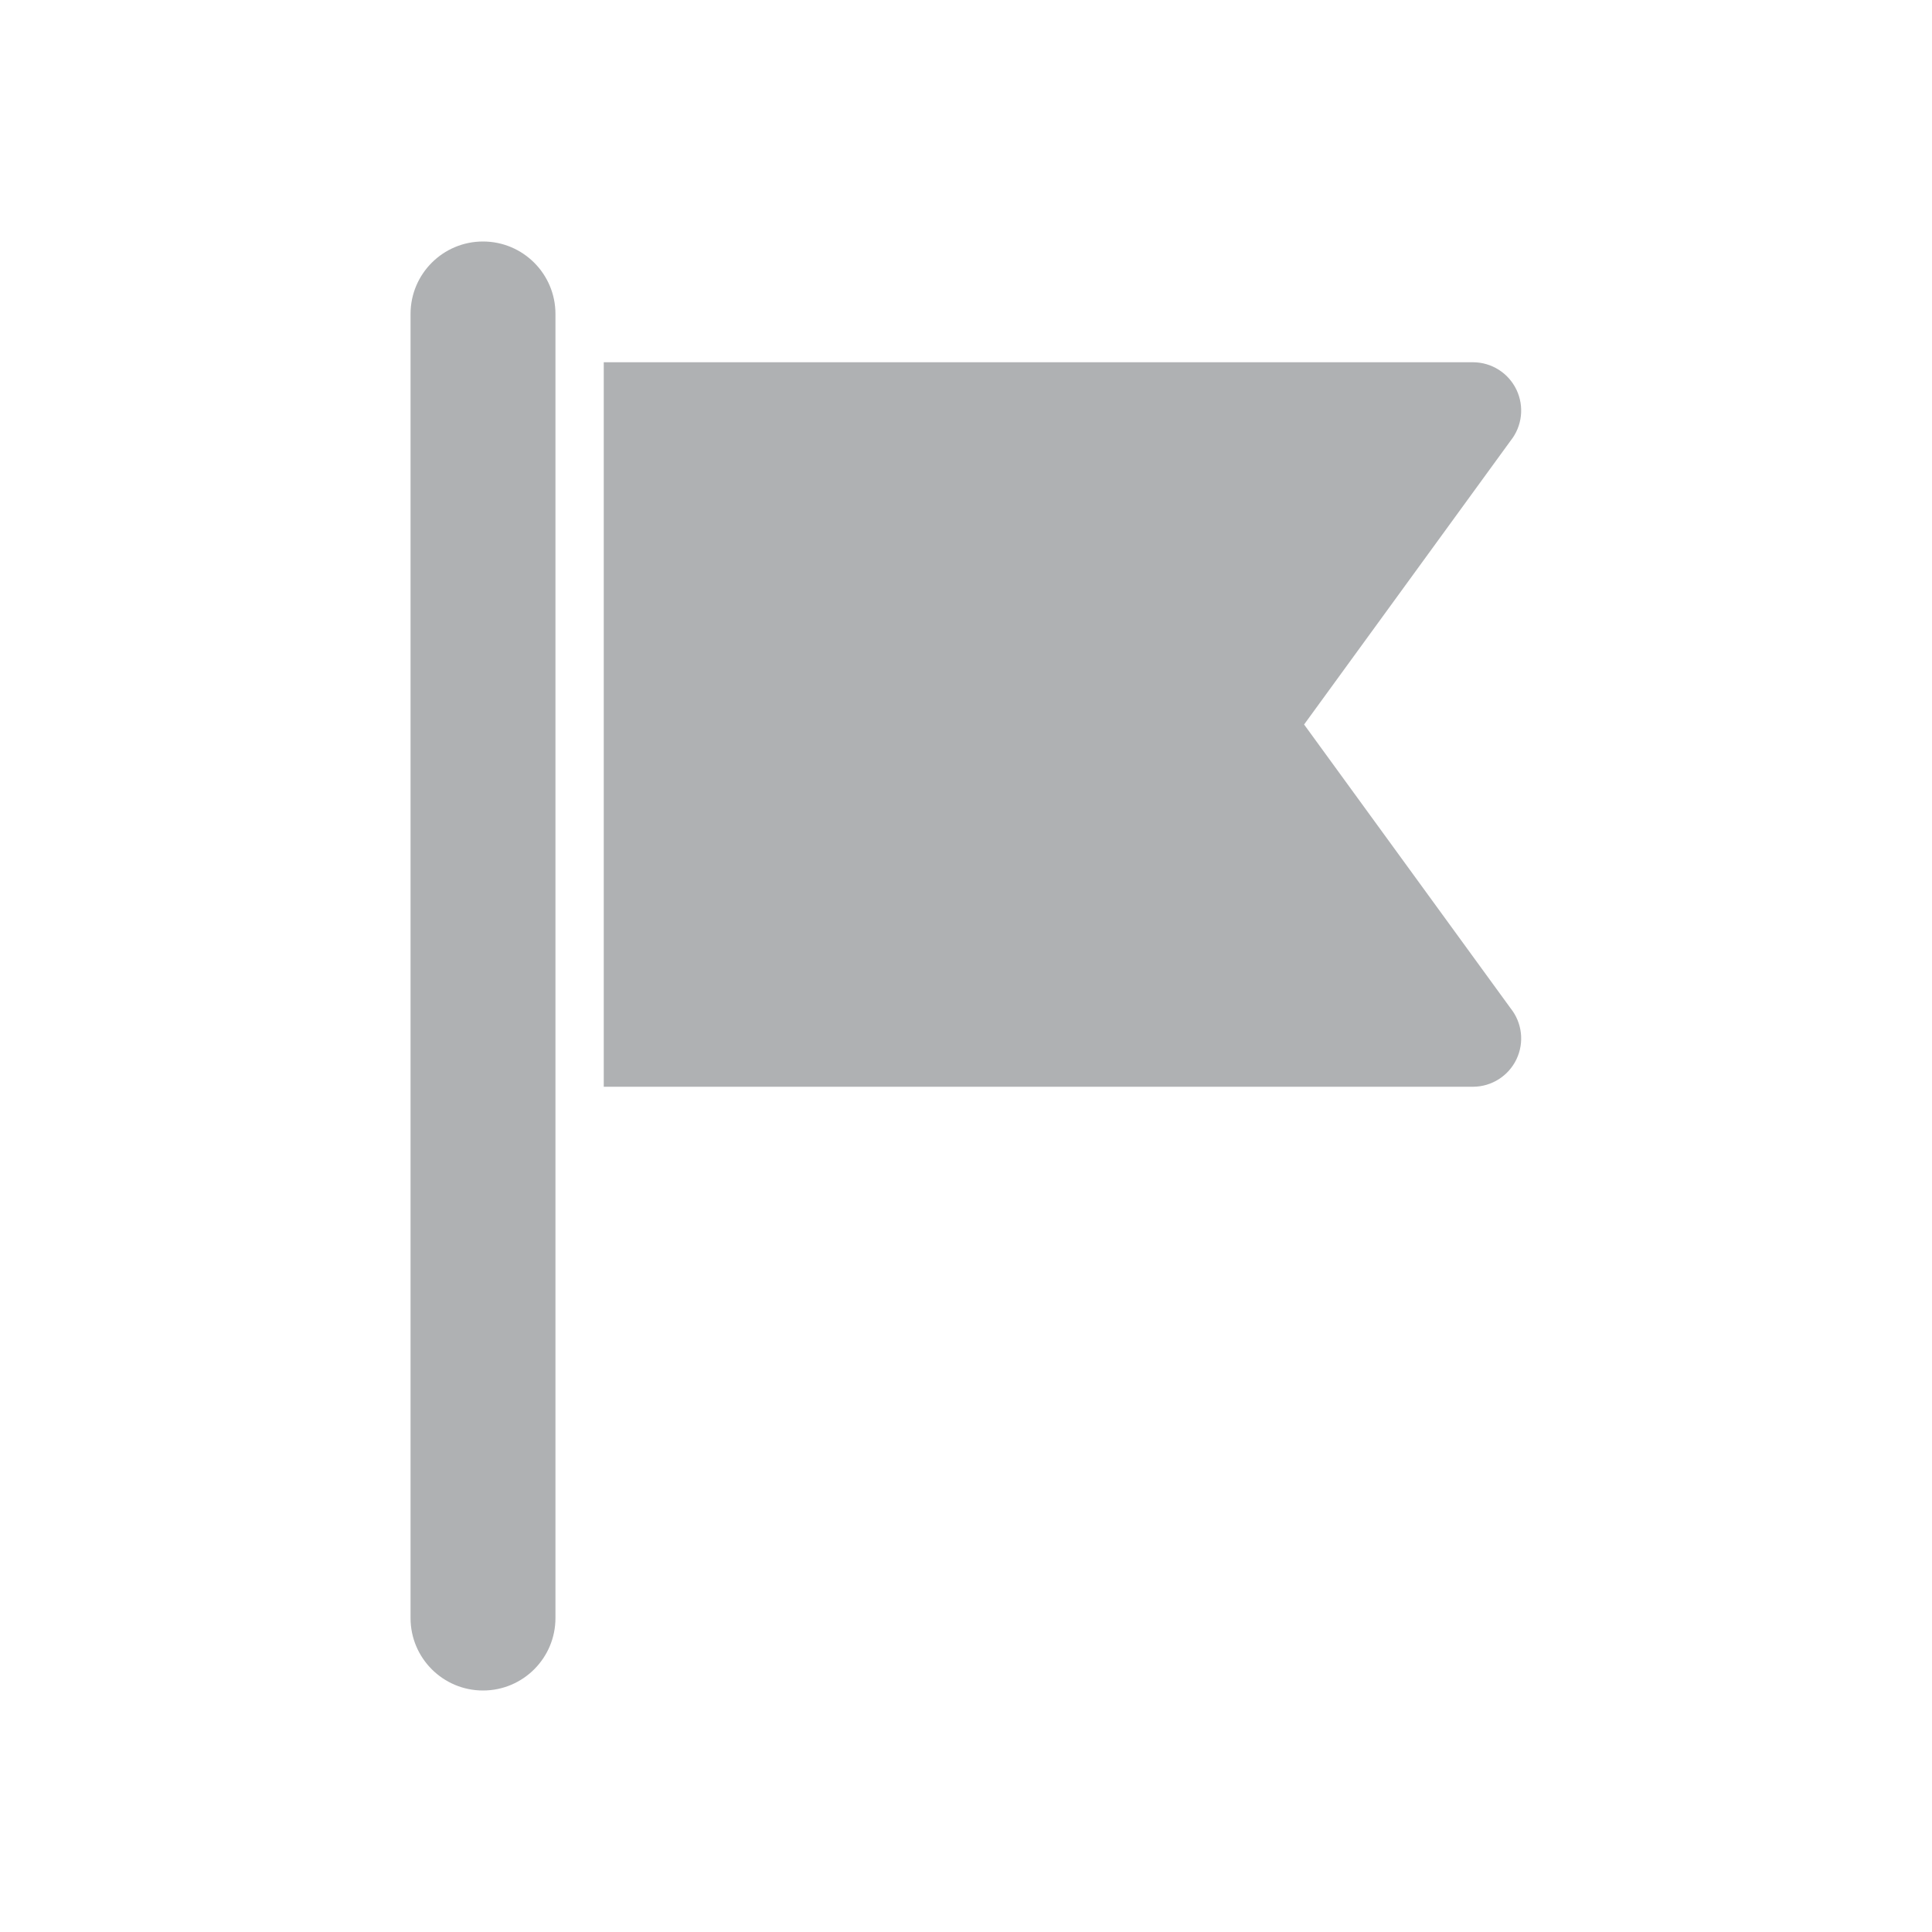
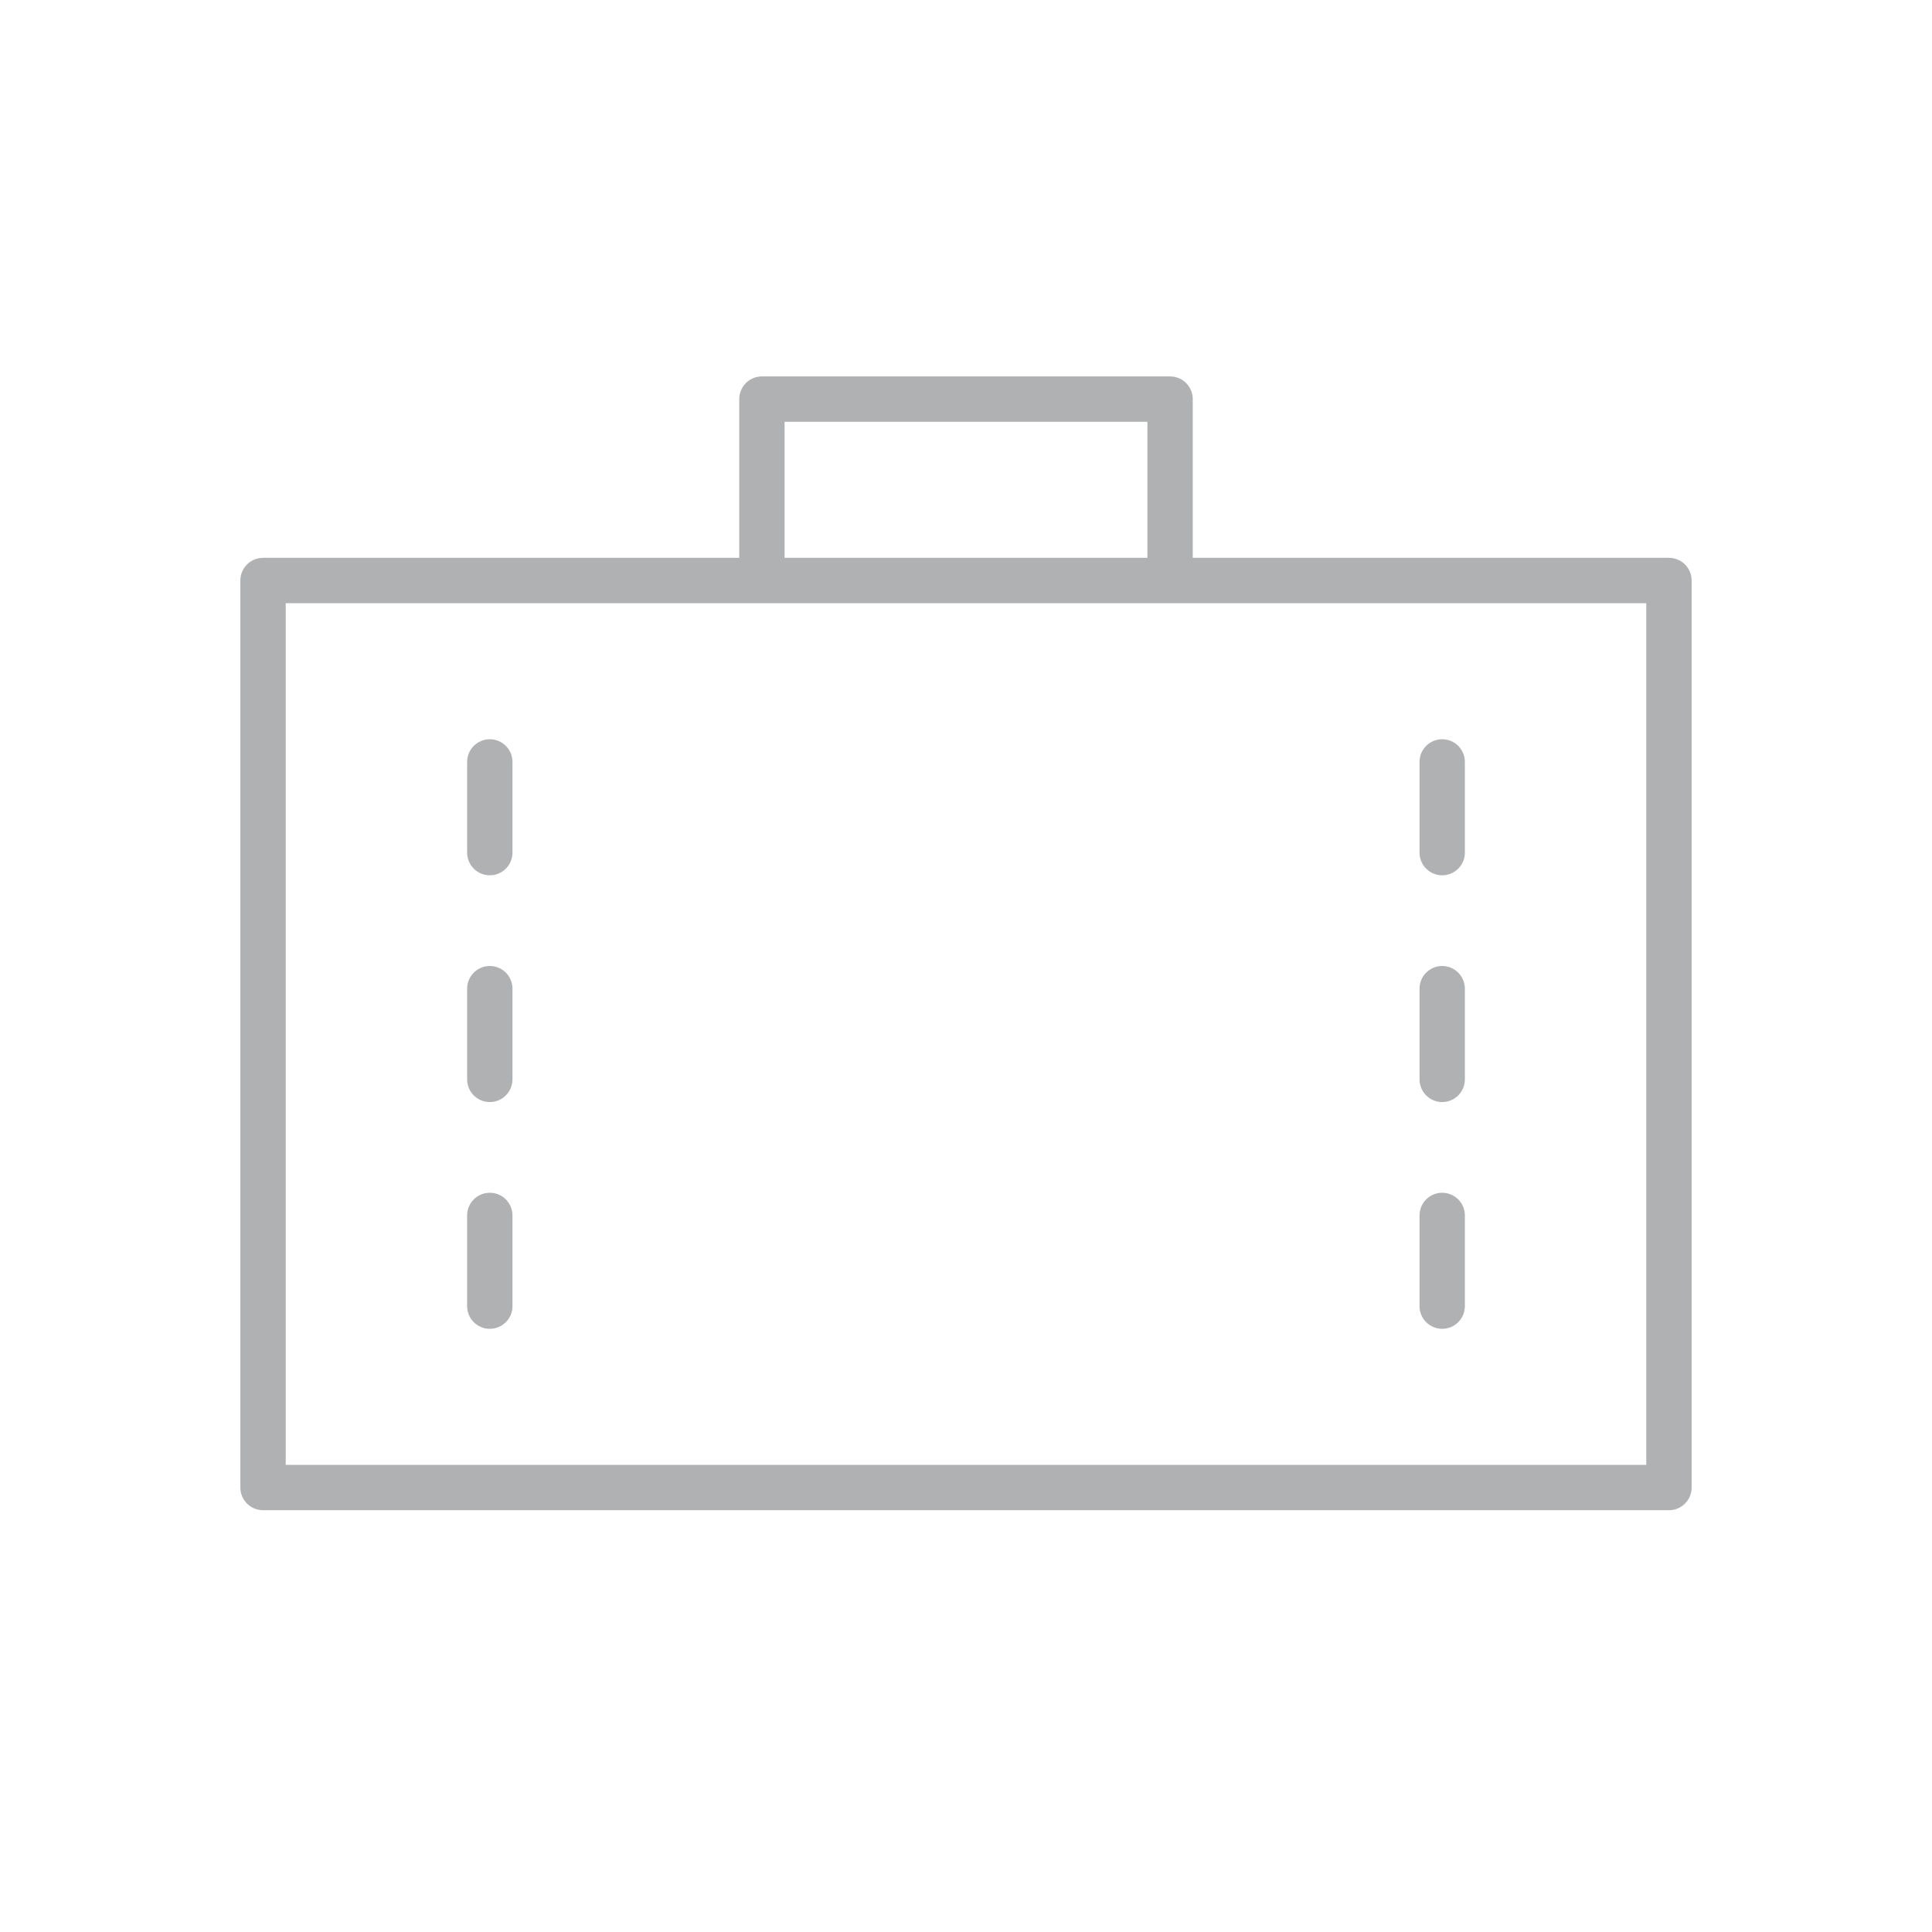
- <svg xmlns="http://www.w3.org/2000/svg" width="16" height="16" viewBox="0 0 16 16">
-   <rect x="3.4" y="2" width="1.2" height="12" rx="0.6" fill="#AFB1B3" />
-   <path fill="#AFB1B3" d="M5 3h7.2a.4.4 0 0 1 .31.65L10.8 6l1.71 2.35A.4.4 0 0 1 12.2 9H5V3Z" />
+ <svg xmlns="http://www.w3.org/2000/svg" width="16" height="16" viewBox="-5.3 -5.3 42.6 42.6">
+   <path fill="#AFB1B3" d="M31.5,7H21V3.5C21,3.224,20.776,3,20.5,3h-9C11.224,3,11,3.224,11,3.5V7H0.5C0.224,7,0,7.224,0,7.5v20C0,27.776,0.224,28,0.5,28h31c0.276,0,0.5-0.224,0.5-0.5v-20C32,7.224,31.776,7,31.5,7z M12,4h8v3h-8V4z M31,27H1V8h30V27z M6,11.5v2C6,13.776,5.776,14,5.5,14S5,13.776,5,13.5v-2C5,11.224,5.224,11,5.5,11S6,11.224,6,11.5z M6,16.5v2C6,18.776,5.776,19,5.5,19S5,18.776,5,18.5v-2C5,16.224,5.224,16,5.5,16S6,16.224,6,16.5z M6,21.5v2C6,23.776,5.776,24,5.5,24S5,23.776,5,23.5v-2C5,21.224,5.224,21,5.5,21S6,21.224,6,21.5z M27,11.5v2c0,0.276-0.224,0.5-0.5,0.5S26,13.776,26,13.5v-2c0-0.276,0.224-0.5,0.5-0.5S27,11.224,27,11.5z M27,16.5v2c0,0.276-0.224,0.5-0.5,0.5S26,18.776,26,18.5v-2c0-0.276,0.224-0.5,0.5-0.5S27,16.224,27,16.5z M27,21.5v2c0,0.276-0.224,0.5-0.5,0.5S26,23.776,26,23.5v-2c0-0.276,0.224-0.5,0.5-0.5S27,21.224,27,21.5z" />
</svg>
